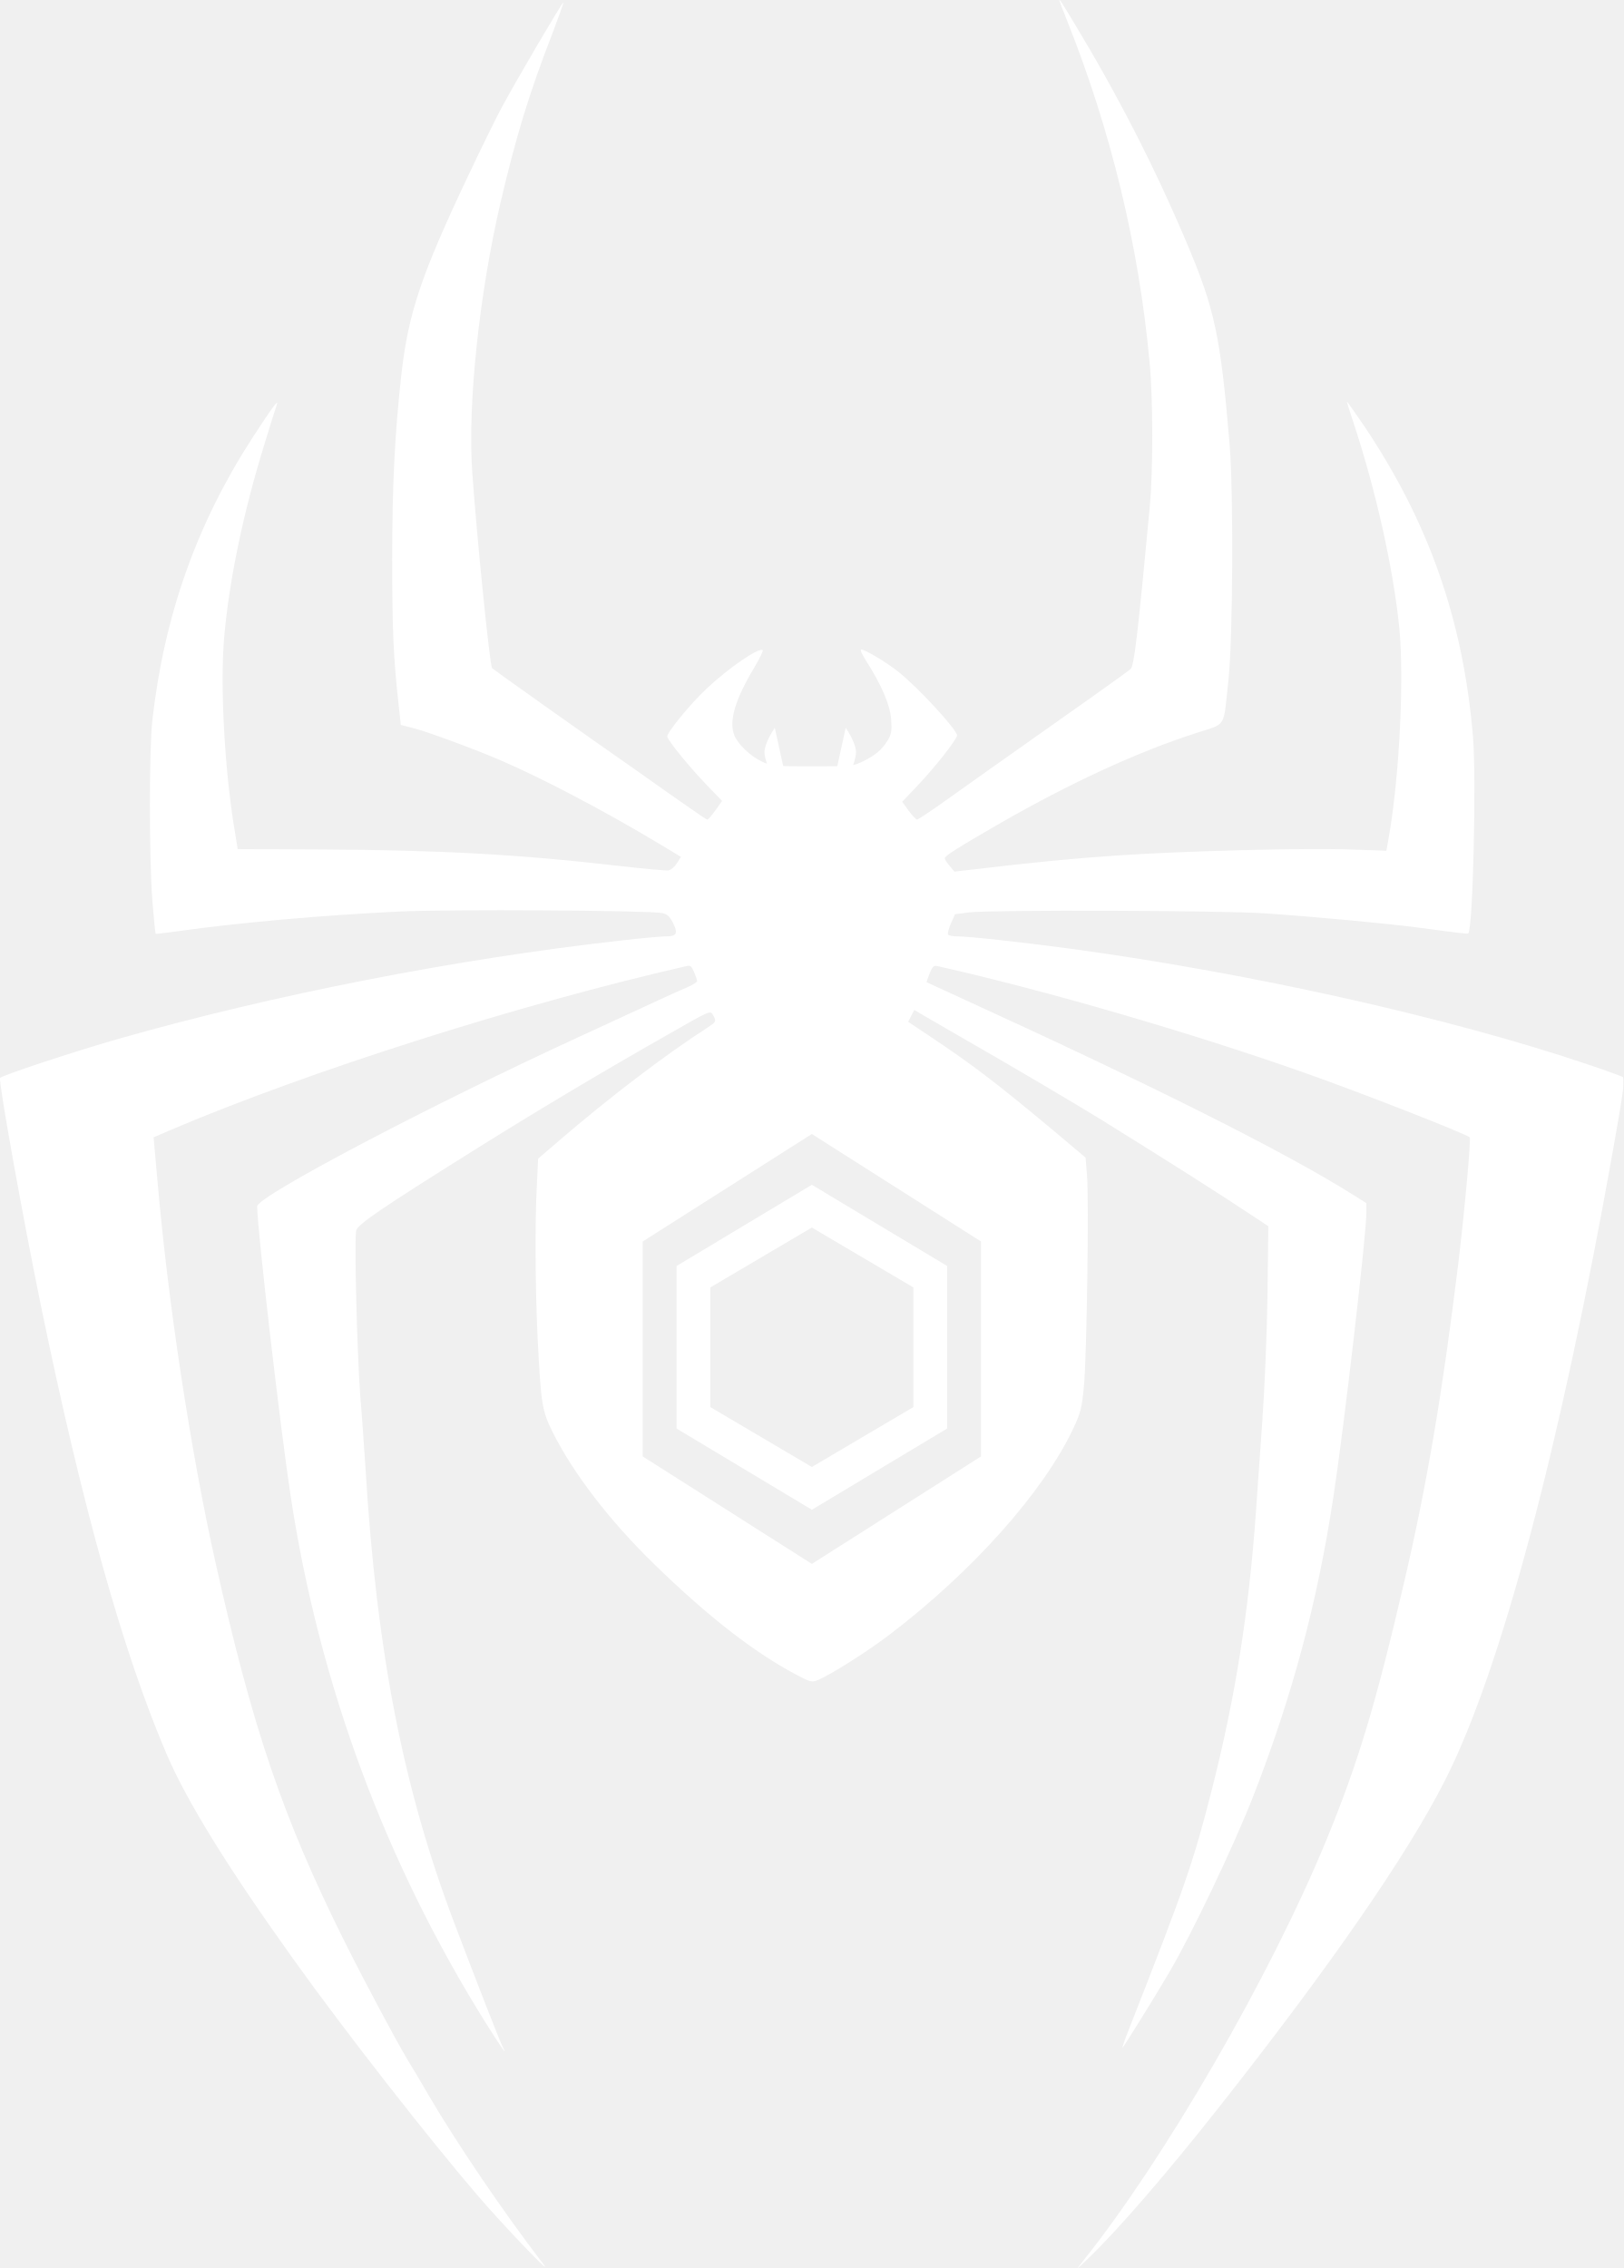
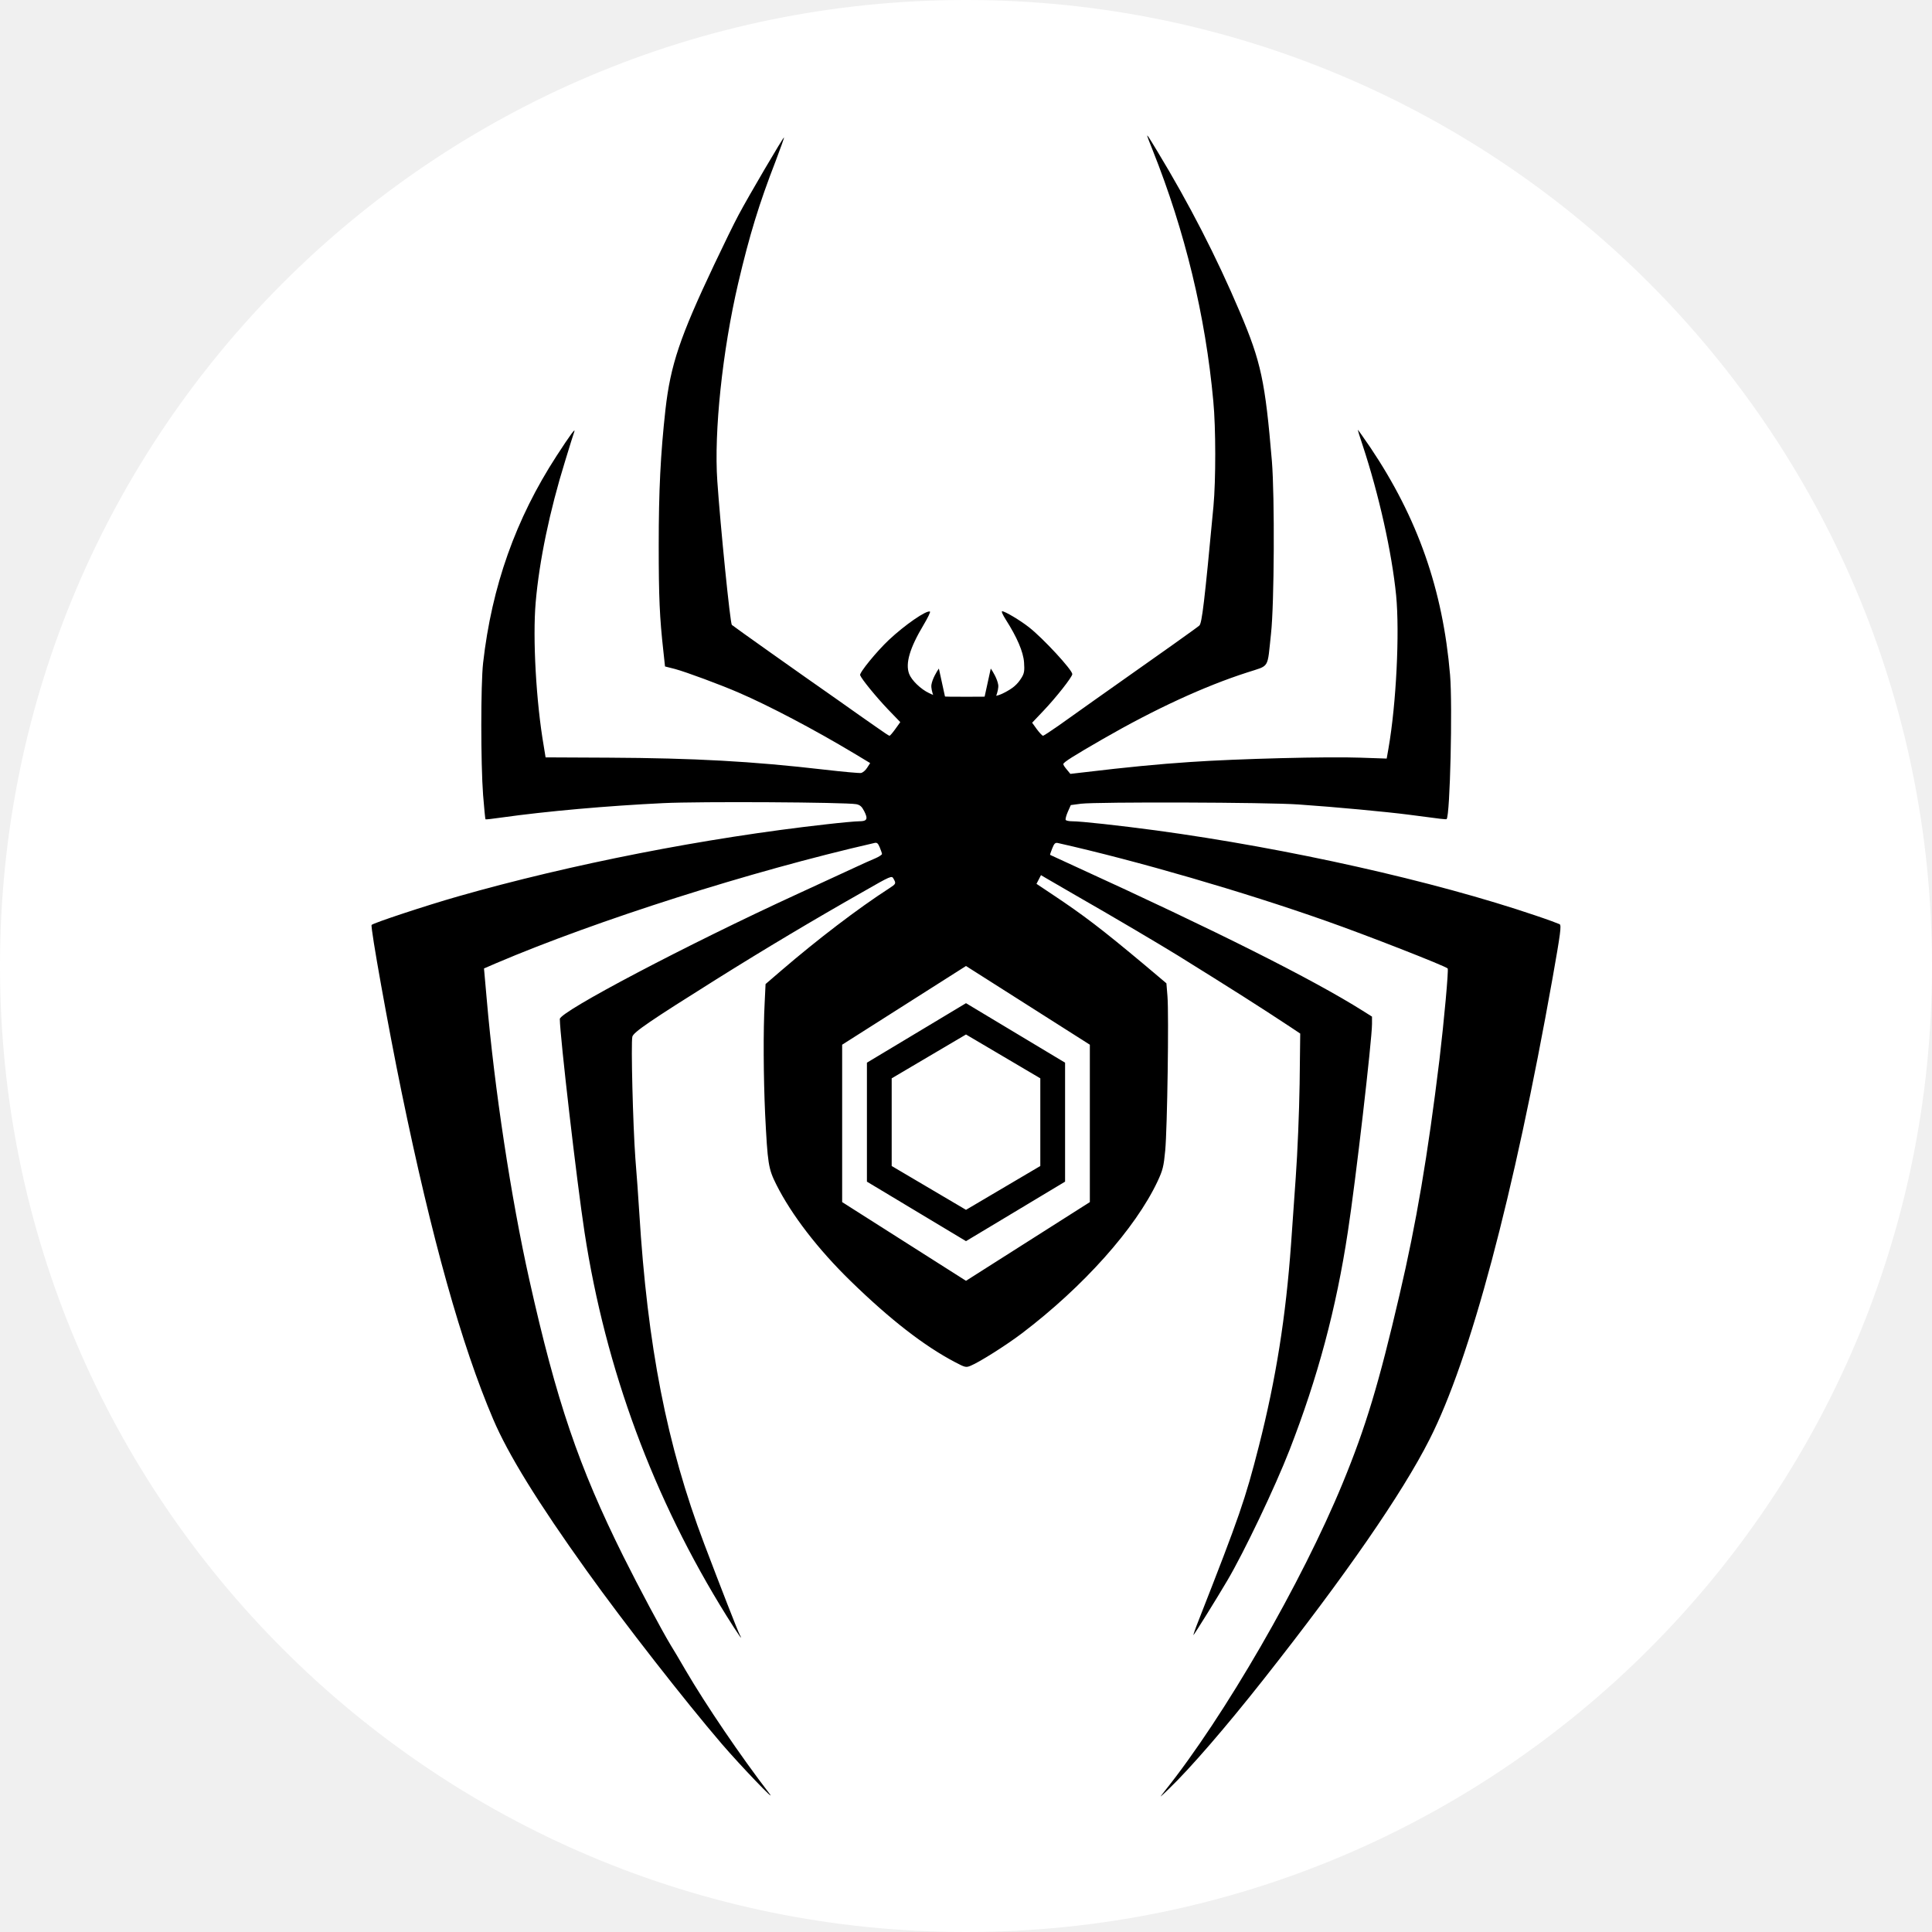
- <svg xmlns="http://www.w3.org/2000/svg" version="1.1" width="320" height="447">
-   <svg version="1.1" width="320" height="447">
-     <svg width="320" height="447" viewBox="0 0 320 447" fill="none">
-       <g clip-path="url(#clip0_30_32)">
-         <mask id="mask0_30_32" style="mask-type:luminance" maskUnits="userSpaceOnUse" x="0" y="0" width="320" height="447">
-           <path d="M320 0H0V447H320V0Z" fill="white" />
-         </mask>
-         <g mask="url(#mask0_30_32)">
-           <path d="M208.778 0.098C208.778 -0.225 208.98 0.057 211.4 4.055C220.111 18.43 227.371 32.562 233.703 47.462C239.43 60.949 240.519 66.077 242.335 87.639C243.1 97.129 242.98 126.08 242.092 134.075C241.044 143.725 241.85 142.474 235.68 144.493C224.144 148.207 210.916 154.305 196.88 162.381C188.896 166.983 186.192 168.679 186.192 169.164C186.192 169.406 186.636 170.052 187.16 170.658L188.088 171.789L192.283 171.305C203.091 170.012 211.762 169.164 220.272 168.599C233.138 167.711 257.58 167.105 266.09 167.428L273.229 167.671L273.712 164.924C275.81 152.932 276.738 133.792 275.77 123.738C274.6 112.109 271.172 96.724 266.735 83.278C265.971 81.023 265.407 79.17 265.444 79.16C265.525 79.16 267.018 81.299 268.792 83.884C281.578 102.902 288.353 122.204 290.289 145.179C290.975 153.336 290.289 183.055 289.362 183.943C289.24 184.104 288.27 183.983 279.158 182.772C273.229 182.005 259.516 180.713 249.514 180.026C241.084 179.421 195.389 179.299 190.951 179.824L188.208 180.188L187.402 182.005C186.958 183.014 186.717 183.983 186.837 184.185C186.959 184.387 187.725 184.548 188.572 184.548C190.992 184.548 201.236 185.679 211.198 187.012C246.77 191.857 285.893 200.619 313.278 209.907C316.545 210.997 319.448 212.086 319.772 212.248C320.296 212.571 320.014 214.672 317.876 226.745C307.43 285.375 295.734 329.348 284.764 350.91C277.423 365.446 262.097 387.615 240.076 415.516C230.114 428.155 220.353 439.461 214.586 444.993C211.924 447.537 211.924 447.577 213.456 445.598C229.549 425.49 250.401 389.391 261.412 362.62C267.582 347.64 271.132 335.889 276.697 311.944C281.174 292.845 284.28 274.554 287.426 248.751C288.676 238.255 289.926 224.49 289.644 224.161C288.958 223.474 267.703 215.156 256.773 211.32C234.792 203.567 206.116 195.208 184.74 190.403C184.014 190.242 183.732 190.525 183.208 191.857C182.844 192.786 182.562 193.553 182.643 193.593C182.729 193.636 185.67 195.008 189.217 196.622C227.572 214.147 253.224 227.027 266.776 235.547L269.276 237.122V239.1C269.276 243.34 264.84 281.66 262.783 294.985C259.637 315.78 254.676 334.233 247.094 353.737C243.181 363.791 234.832 381.274 230.356 388.866C227.331 393.994 221.725 402.997 221.24 403.564C221.079 403.766 221.644 402.029 222.572 399.728C233.663 371.462 235.155 367.102 238.826 352.727C243.423 334.678 246.085 317.92 247.497 298.215C247.739 294.864 248.304 286.869 248.747 280.449C249.231 273.706 249.675 263.005 249.796 255.212L249.957 241.685L247.416 239.989C238.866 234.336 231.848 229.894 217.046 220.688C212.206 217.7 199.098 209.947 189.62 204.536C185.869 202.356 182.199 200.256 181.473 199.812L180.182 199.045L179.578 200.215L178.973 201.386L183.087 204.132C191.717 209.866 196.557 213.581 208.052 223.191L213.94 228.158L214.223 231.63C214.626 236.517 214.182 267.284 213.618 273.181C213.214 277.46 212.973 278.43 211.561 281.458C205.592 294.137 191.596 309.804 175.061 322.362C170.906 325.512 163.646 330.114 161.266 331.084C160.016 331.609 159.775 331.568 157.032 330.114C148.724 325.754 139.568 318.647 128.96 308.31C120.169 299.75 113.03 290.463 108.956 282.346C106.778 277.985 106.617 276.774 105.931 263.288C105.487 253.394 105.407 240.837 105.81 233.407L106.052 228.36L110.327 224.685C120.007 216.367 130.937 208.009 139.326 202.598C141.181 201.386 141.222 201.306 140.496 200.014C140.012 199.125 139.89 199.166 132.147 203.607C118.837 211.158 105.971 218.83 92.823 227.067C74.996 238.252 70.479 241.321 70.197 242.533C69.794 244.191 70.359 266.357 71.004 275.199C71.367 279.398 71.81 285.94 72.052 289.736C74.27 325.834 79.473 352.484 89.516 378.973C94.033 390.885 98.51 402.352 99.075 403.443C100.245 405.623 98.671 403.402 95.566 398.436C75.884 366.86 62.977 332.012 57.331 295.187C55.234 281.499 50.716 242.412 50.676 237.768C50.678 235.789 84.798 217.82 114.603 204.132C121.701 200.862 128.88 197.551 130.534 196.784C132.187 196.016 134.406 195.007 135.495 194.563C136.543 194.118 137.391 193.553 137.391 193.351C137.39 193.149 137.108 192.382 136.785 191.574C136.301 190.445 136.059 190.201 135.293 190.403C102.1 197.994 60.638 211.199 33.535 222.747L30.268 224.161L30.994 232.317C33.091 256.625 37.568 286.021 42.448 307.866C49.789 340.734 55.758 358.219 67.777 382.405C72.093 391.046 78.102 402.272 80.482 406.229C81.127 407.238 82.942 410.307 84.555 413.094C90.04 422.461 99.357 436.19 107.061 446.204C109.4 449.273 99.236 438.653 94.275 432.879C84.434 421.412 67.939 400.293 57.895 386.241C44.747 367.869 36.761 354.948 32.728 345.458C24.218 325.512 16.233 297.004 8.086 257.433C4.536 240.191 -0.344 213.056 0.019 212.451C0.347 211.964 14.621 207.241 23.25 204.778C53.661 196.097 89.919 188.99 122.467 185.356C126.339 184.912 130.292 184.548 131.26 184.548C133.397 184.548 133.68 183.943 132.59 181.803C131.945 180.551 131.461 180.147 130.453 179.946C127.549 179.421 88.347 179.178 78.505 179.663C63.422 180.389 47.047 181.843 34.987 183.539C32.689 183.861 30.713 184.104 30.671 184.023C30.591 183.943 30.309 180.995 30.026 177.482C29.381 169.003 29.381 147.682 30.026 141.949C32.366 121.275 38.818 103.144 49.789 86.226C53.539 80.451 55.032 78.433 54.548 79.765C54.386 80.209 53.257 83.763 52.087 87.639C47.933 101.045 45.151 114.451 44.182 125.595C43.336 135.286 44.303 152.528 46.36 164.359L46.845 167.347L63.784 167.428C86.934 167.549 102.423 168.397 121.943 170.658C126.863 171.224 131.259 171.627 131.744 171.547C132.187 171.466 132.954 170.86 133.397 170.133L134.204 168.881L129.848 166.257C119.281 159.917 107.02 153.457 98.873 149.944C93.953 147.804 84.676 144.372 81.692 143.564L78.989 142.877L78.546 138.759C77.537 129.674 77.295 124.344 77.295 110.251C77.295 95.553 77.779 85.741 79.111 73.708C80.482 61.716 82.983 54.246 92.219 34.743C94.678 29.534 97.622 23.518 98.752 21.418C101.535 16.169 110.85 0.343 111.013 0.501C111.094 0.582 110.045 3.449 108.755 6.882C104.279 18.43 101.737 26.748 98.671 39.79C94.437 57.961 92.138 79.725 93.065 92.969C93.912 105.325 96.534 131.289 96.977 131.692C97.3 132.015 115.167 144.695 125.412 151.841C129.324 154.627 134.043 157.939 135.858 159.191C137.673 160.482 139.245 161.533 139.407 161.533C139.568 161.533 140.254 160.725 140.98 159.715L142.311 157.858L138.923 154.345C135.817 151.074 131.905 146.31 131.502 145.22C131.26 144.573 135.979 138.799 139.245 135.731C143.601 131.652 149.289 127.735 150.297 128.099C150.498 128.18 149.732 129.754 148.603 131.652C144.852 137.911 143.642 142.07 144.691 144.856C145.336 146.592 147.837 149.015 150.095 150.065C151.991 150.993 152.515 151.034 160.138 151.034C167.922 151.034 168.164 150.993 170.221 149.984C172.6 148.773 173.81 147.764 174.98 145.866C175.665 144.735 175.786 144.048 175.625 141.787C175.423 138.921 173.729 135.003 170.665 130.199C169.898 128.987 169.454 128.018 169.736 128.018C170.462 128.018 174.496 130.401 176.916 132.298C180.707 135.246 188.612 143.806 188.612 144.937C188.611 145.705 184.175 151.318 180.828 154.83L177.803 158.019L179.053 159.756C179.779 160.725 180.505 161.492 180.707 161.533C180.909 161.533 182.804 160.281 184.942 158.787C187.079 157.252 191.274 154.305 194.258 152.165C213.86 138.355 222.37 132.298 222.814 131.854C223.499 131.207 224.185 125.634 226.605 99.752C227.25 92.807 227.25 78.554 226.564 71.487C224.467 48.553 218.942 25.698 210.23 3.893C209.424 1.917 208.779 0.182 208.778 0.098ZM126.667 244.683V287.048L159.999 308.23L193.333 287.048V244.683L159.999 223.5L126.667 244.683ZM186.666 249.52V281.543L160 297.555L133.333 281.543V249.52L160 233.508L186.666 249.52ZM139.999 253.733V277.33L160 289.128L180 277.33V253.733L160 241.935L139.999 253.733Z" fill="white" />
-           <path d="M150.698 147.777C150.431 149.378 151.92 152.669 152.698 154.115H155.031L152.698 143.44C152.142 144.219 150.964 146.176 150.698 147.777Z" fill="white" />
-           <path d="M168.666 147.777C168.933 149.378 167.444 152.669 166.666 154.115H164.333L166.666 143.44C167.222 144.219 168.4 146.176 168.666 147.777Z" fill="white" />
-         </g>
-       </g>
-       <defs>
-         <clipPath id="clip0_30_32">
-           <rect width="320" height="447" fill="white" />
-         </clipPath>
-       </defs>
-     </svg>
-   </svg>
-   <style>@media (prefers-color-scheme: light) { :root { filter: none; } }
- @media (prefers-color-scheme: dark) { :root { filter: none; } }
- </style>
+ <svg xmlns="http://www.w3.org/2000/svg" width="520" height="520" viewBox="0 0 520 520" fill="none">
+   <rect width="520" height="520" rx="260" fill="white" />
+   <path d="M308.778 36.597C308.778 36.274 308.98 36.557 311.4 40.554C320.111 54.929 327.371 69.062 333.703 83.962C339.43 97.448 340.519 102.577 342.334 124.138C343.1 133.628 342.98 162.58 342.092 170.575C341.044 180.225 341.85 178.974 335.68 180.993C324.144 184.707 310.916 190.805 296.88 198.881C288.896 203.483 286.192 205.179 286.192 205.664C286.192 205.906 286.636 206.552 287.16 207.158L288.088 208.289L292.282 207.805C303.091 206.512 311.762 205.664 320.272 205.099C333.138 204.211 357.58 203.605 366.09 203.928L373.229 204.17L373.712 201.424C375.81 189.432 376.738 170.292 375.77 160.238C374.6 148.609 371.172 133.224 366.735 119.778C365.971 117.523 365.407 115.669 365.444 115.659C365.525 115.659 367.018 117.799 368.792 120.384C381.578 139.402 388.353 158.704 390.289 181.679C390.975 189.836 390.289 219.555 389.362 220.443C389.24 220.604 388.27 220.483 379.158 219.272C373.229 218.505 359.516 217.213 349.514 216.526C341.084 215.921 295.389 215.799 290.951 216.324L288.208 216.688L287.402 218.505C286.958 219.514 286.717 220.483 286.837 220.685C286.959 220.887 287.725 221.048 288.572 221.048C290.992 221.048 301.236 222.179 311.198 223.512C346.77 228.357 385.893 237.119 413.278 246.407C416.545 247.497 419.448 248.586 419.772 248.748C420.296 249.071 420.014 251.172 417.876 263.245C407.43 321.875 395.734 365.848 384.764 387.41C377.423 401.946 362.097 424.114 340.076 452.016C330.114 464.655 320.353 475.96 314.586 481.493C311.924 484.037 311.924 484.077 313.456 482.098C329.549 461.99 350.401 425.891 361.412 399.12C367.582 384.14 371.132 372.389 376.697 348.444C381.174 329.345 384.28 311.054 387.426 285.251C388.676 274.755 389.926 260.99 389.644 260.661C388.958 259.974 367.703 251.656 356.773 247.82C334.792 240.067 306.116 231.708 284.74 226.903C284.014 226.742 283.732 227.025 283.208 228.357C282.845 229.286 282.562 230.053 282.643 230.093C282.729 230.136 285.67 231.508 289.217 233.122C327.572 250.646 353.224 263.527 366.776 272.047L369.276 273.622V275.6C369.276 279.84 364.84 318.16 362.782 331.485C359.637 352.28 354.676 370.733 347.094 390.237C343.181 400.291 334.832 417.774 330.356 425.366C327.331 430.494 321.725 439.497 321.24 440.064C321.079 440.266 321.644 438.529 322.572 436.228C333.663 407.962 335.155 403.602 338.826 389.226C343.423 371.178 346.085 354.42 347.497 334.715C347.739 331.364 348.304 323.369 348.747 316.949C349.231 310.206 349.675 299.505 349.796 291.712L349.957 278.185L347.416 276.489C338.866 270.836 331.848 266.394 317.046 257.188C312.206 254.2 299.098 246.447 289.62 241.036C285.869 238.856 282.199 236.756 281.473 236.312L280.182 235.545L279.578 236.715L278.973 237.886L283.086 240.632C291.717 246.366 296.557 250.081 308.052 259.691L313.94 264.658L314.223 268.13C314.626 273.016 314.182 303.784 313.618 309.68C313.214 313.96 312.972 314.93 311.561 317.958C305.592 330.637 291.596 346.304 275.06 358.862C270.906 362.012 263.647 366.614 261.267 367.584C260.017 368.109 259.775 368.068 257.032 366.614C248.724 362.254 239.568 355.147 228.961 344.81C220.169 336.25 213.03 326.963 208.956 318.846C206.778 314.485 206.617 313.274 205.931 299.788C205.487 289.894 205.407 277.337 205.81 269.907L206.052 264.86L210.327 261.185C220.007 252.867 230.937 244.509 239.326 239.098C241.181 237.886 241.222 237.806 240.496 236.514C240.012 235.625 239.89 235.666 232.147 240.107C218.837 247.658 205.971 255.33 192.823 263.567C174.996 274.752 170.479 277.821 170.197 279.033C169.794 280.691 170.359 302.857 171.004 311.699C171.366 315.898 171.81 322.44 172.052 326.236C174.271 362.334 179.473 388.984 189.516 415.473C194.033 427.385 198.51 438.852 199.075 439.943C200.245 442.123 198.671 439.902 195.566 434.936C175.884 403.36 162.978 368.512 157.331 331.687C155.234 317.999 150.716 278.912 150.676 274.268C150.678 272.289 184.798 254.32 214.603 240.632C221.701 237.362 228.88 234.051 230.534 233.284C232.187 232.516 234.406 231.507 235.495 231.063C236.543 230.618 237.391 230.053 237.391 229.851C237.39 229.649 237.108 228.882 236.785 228.074C236.301 226.945 236.059 226.701 235.293 226.903C202.1 234.494 160.638 247.699 133.535 259.247L130.268 260.661L130.994 268.817C133.091 293.125 137.568 322.521 142.448 344.366C149.789 377.234 155.758 394.719 167.777 418.905C172.092 427.546 178.102 438.772 180.482 442.729C181.127 443.738 182.942 446.807 184.555 449.593C190.04 458.961 199.357 472.69 207.061 482.704C209.4 485.773 199.236 475.153 194.275 469.379C184.434 457.912 167.939 436.793 157.895 422.741C144.747 404.369 136.761 391.447 132.728 381.958C124.218 362.012 116.233 333.504 108.086 293.933C104.536 276.691 99.656 249.556 100.019 248.951C100.347 248.463 114.621 243.741 123.25 241.278C153.661 232.597 189.919 225.49 222.467 221.856C226.339 221.412 230.292 221.048 231.26 221.048C233.397 221.048 233.68 220.443 232.591 218.303C231.945 217.051 231.461 216.647 230.453 216.446C227.549 215.921 188.347 215.678 178.505 216.163C163.422 216.889 147.047 218.343 134.987 220.039C132.689 220.361 130.713 220.604 130.671 220.523C130.591 220.443 130.309 217.495 130.026 213.982C129.381 205.503 129.381 184.182 130.026 178.449C132.366 157.775 138.818 139.644 149.789 122.725C153.539 116.951 155.032 114.932 154.548 116.265C154.386 116.709 153.257 120.262 152.088 124.138C147.933 137.545 145.15 150.951 144.182 162.095C143.336 171.786 144.303 189.028 146.36 200.859L146.845 203.847L163.784 203.928C186.934 204.049 202.423 204.897 221.943 207.158C226.863 207.724 231.259 208.127 231.744 208.047C232.187 207.966 232.954 207.36 233.397 206.633L234.204 205.381L229.848 202.757C219.281 196.417 207.02 189.957 198.873 186.444C193.952 184.304 184.676 180.872 181.692 180.064L178.989 179.377L178.546 175.259C177.537 166.173 177.295 160.844 177.295 146.751C177.295 132.053 177.779 122.24 179.11 110.208C180.482 98.215 182.982 90.745 192.218 71.242C194.678 66.034 197.622 60.017 198.752 57.917C201.535 52.669 210.85 36.843 211.013 37.001C211.094 37.081 210.045 39.949 208.755 43.381C204.279 54.929 201.737 63.247 198.671 76.29C194.437 94.46 192.138 116.225 193.065 129.468C193.913 141.825 196.534 167.789 196.977 168.192C197.301 168.515 215.167 181.195 225.412 188.341C229.324 191.127 234.043 194.439 235.858 195.691C237.673 196.982 239.245 198.033 239.407 198.033C239.568 198.033 240.254 197.225 240.98 196.215L242.311 194.358L238.923 190.845C235.817 187.574 231.905 182.81 231.502 181.72C231.26 181.073 235.979 175.299 239.245 172.231C243.601 168.152 249.289 164.235 250.297 164.599C250.498 164.68 249.732 166.254 248.603 168.152C244.852 174.411 243.642 178.57 244.691 181.356C245.336 183.092 247.837 185.515 250.095 186.565C251.991 187.493 252.515 187.534 260.138 187.534C267.922 187.534 268.164 187.493 270.22 186.484C272.6 185.273 273.81 184.264 274.98 182.366C275.665 181.235 275.786 180.548 275.625 178.287C275.423 175.421 273.729 171.503 270.664 166.699C269.898 165.487 269.455 164.518 269.737 164.518C270.463 164.518 274.496 166.901 276.916 168.798C280.707 171.746 288.612 180.306 288.612 181.437C288.611 182.205 284.175 187.818 280.828 191.33L277.803 194.519L279.053 196.256C279.779 197.225 280.505 197.992 280.707 198.033C280.909 198.033 282.804 196.781 284.942 195.287C287.079 193.752 291.274 190.805 294.258 188.665C313.86 174.855 322.37 168.798 322.814 168.354C323.499 167.707 324.185 162.134 326.605 136.252C327.25 129.307 327.25 115.054 326.564 107.987C324.467 85.052 318.942 62.197 310.23 40.393C309.424 38.416 308.779 36.682 308.778 36.597ZM226.667 281.183V323.548L259.999 344.73L293.333 323.548V281.183L259.999 260L226.667 281.183ZM286.666 286.02V318.043L260 334.055L233.333 318.043V286.02L260 270.008L286.666 286.02ZM239.999 290.233V313.83L260 325.628L280 313.83V290.233L260 278.435L239.999 290.233Z" fill="black" />
+   <path d="M250.698 184.277C250.431 185.878 251.92 189.169 252.698 190.615H255.031L252.698 179.94C252.142 180.719 250.964 182.676 250.698 184.277Z" fill="black" />
+   <path d="M268.666 184.277C268.933 185.878 267.444 189.169 266.666 190.615H264.333L266.666 179.94C267.222 180.719 268.4 182.676 268.666 184.277Z" fill="black" />
</svg>
